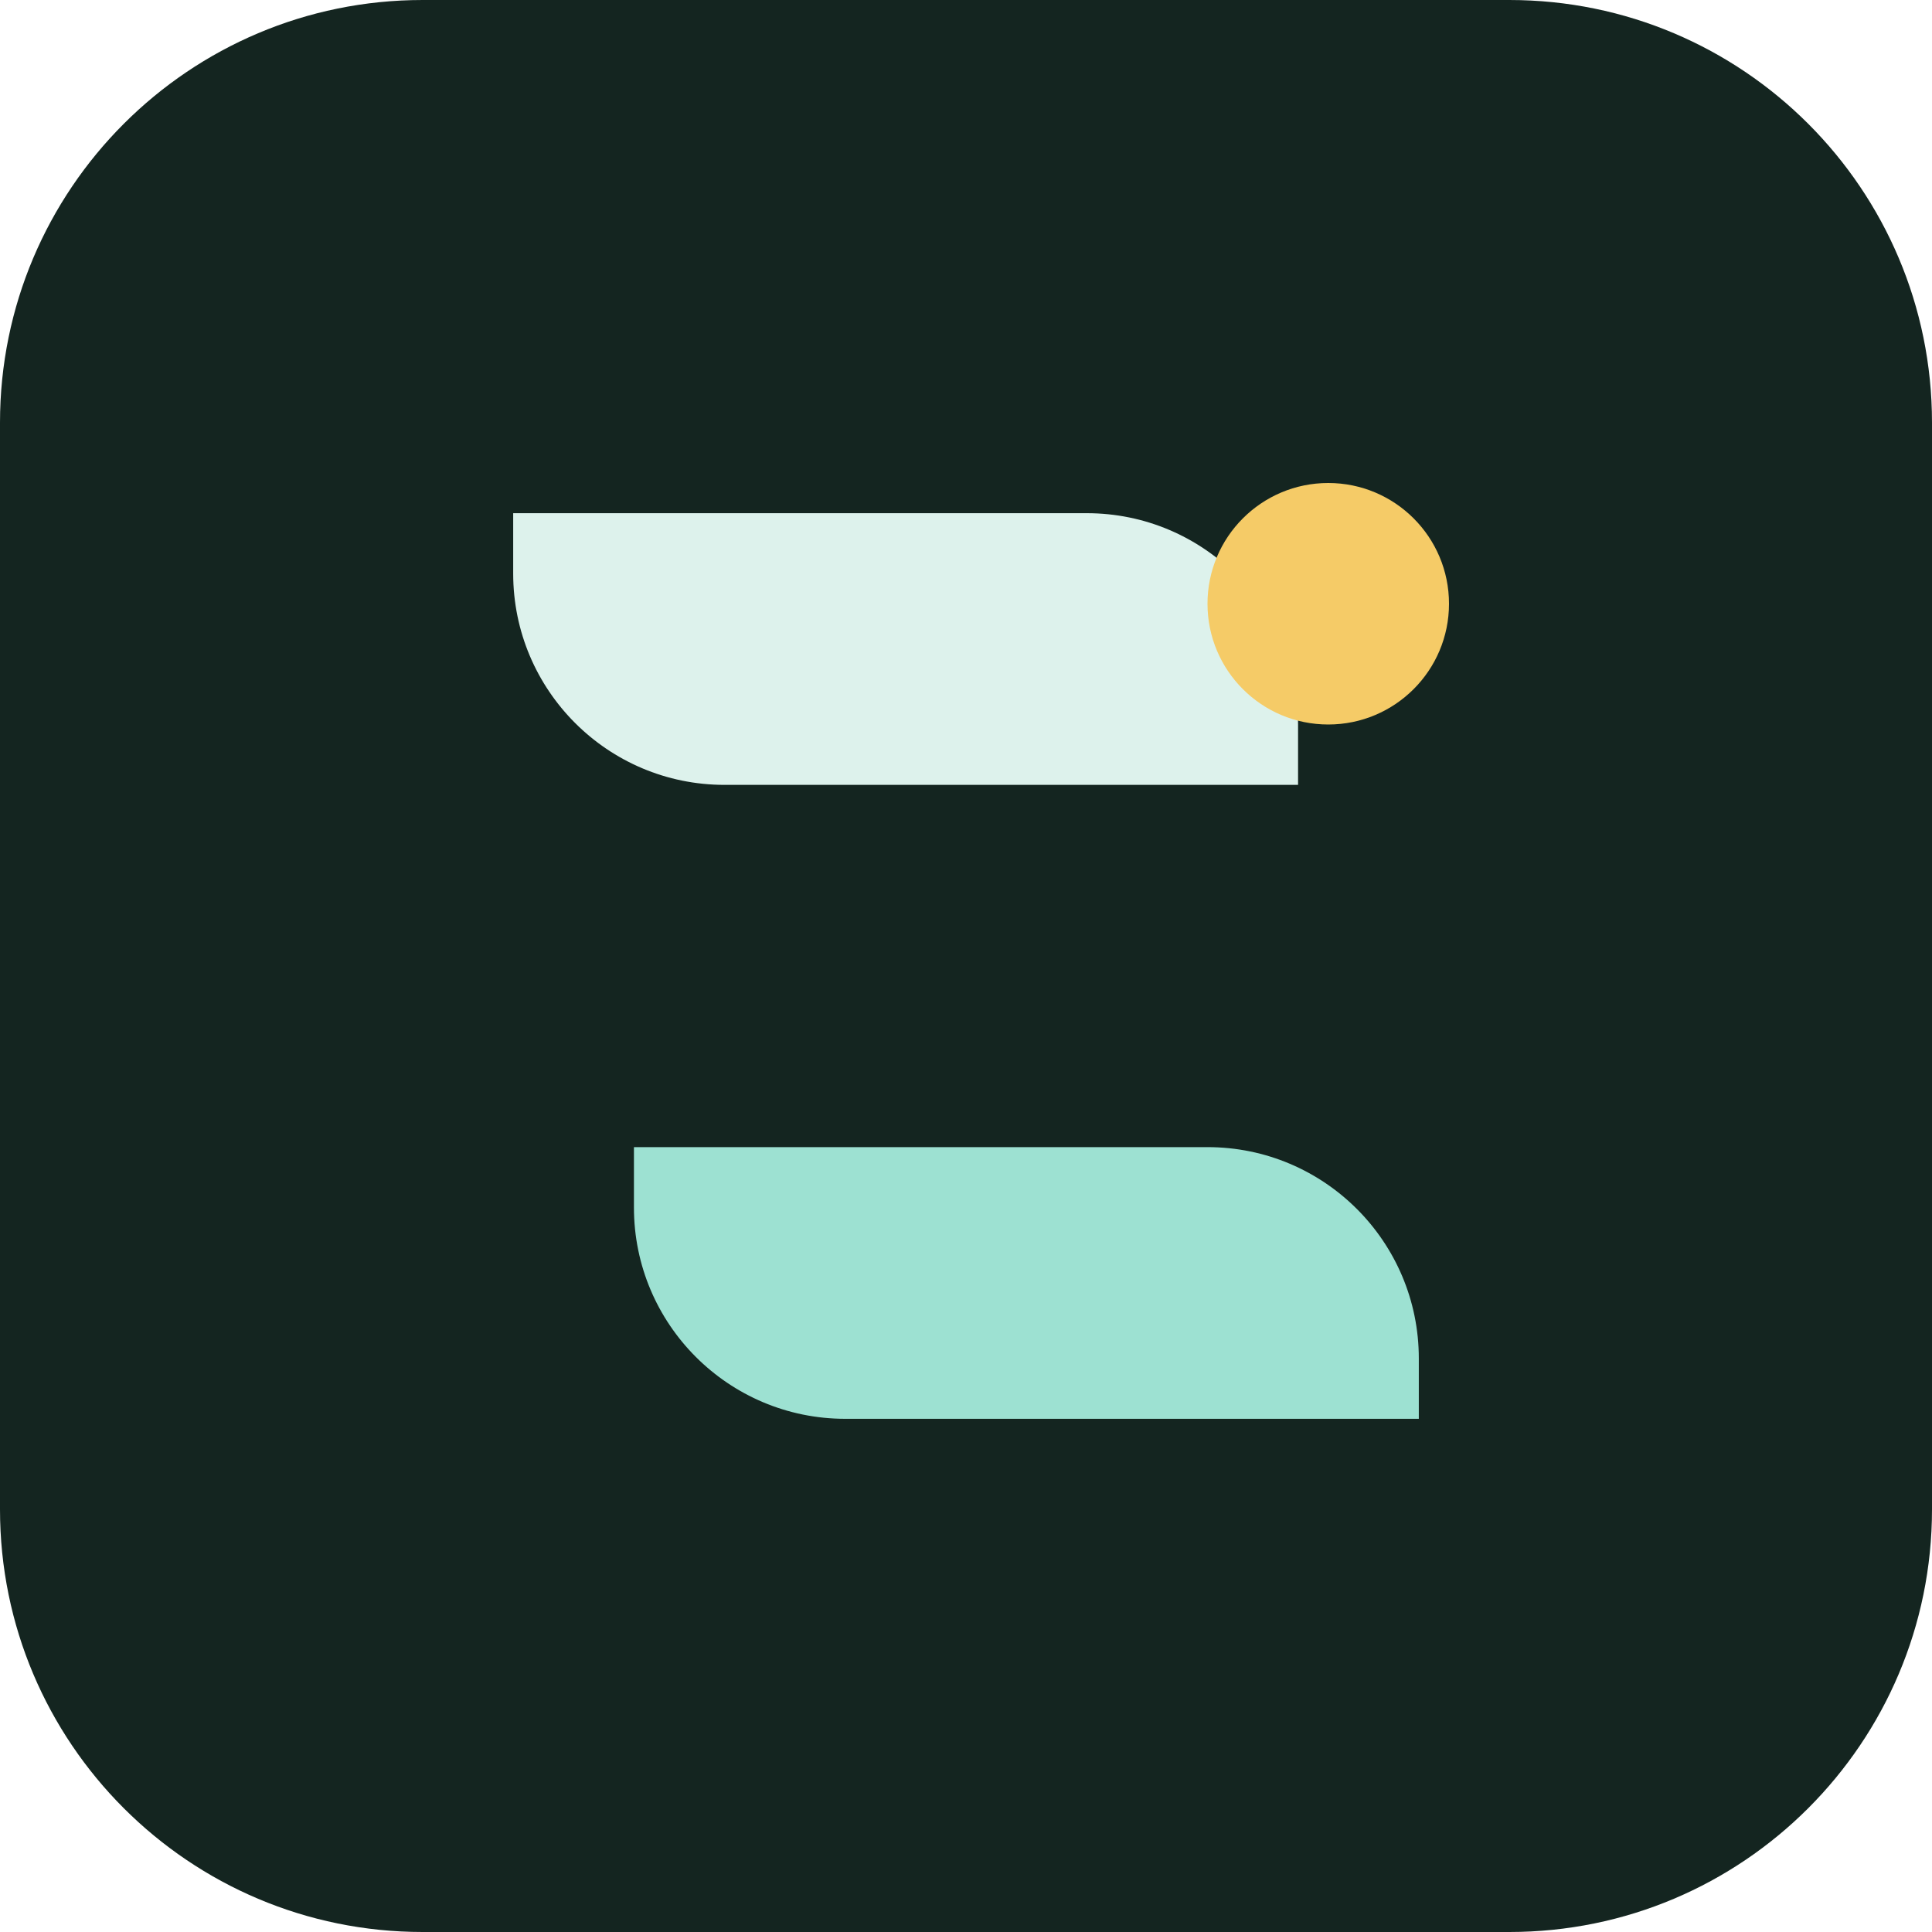
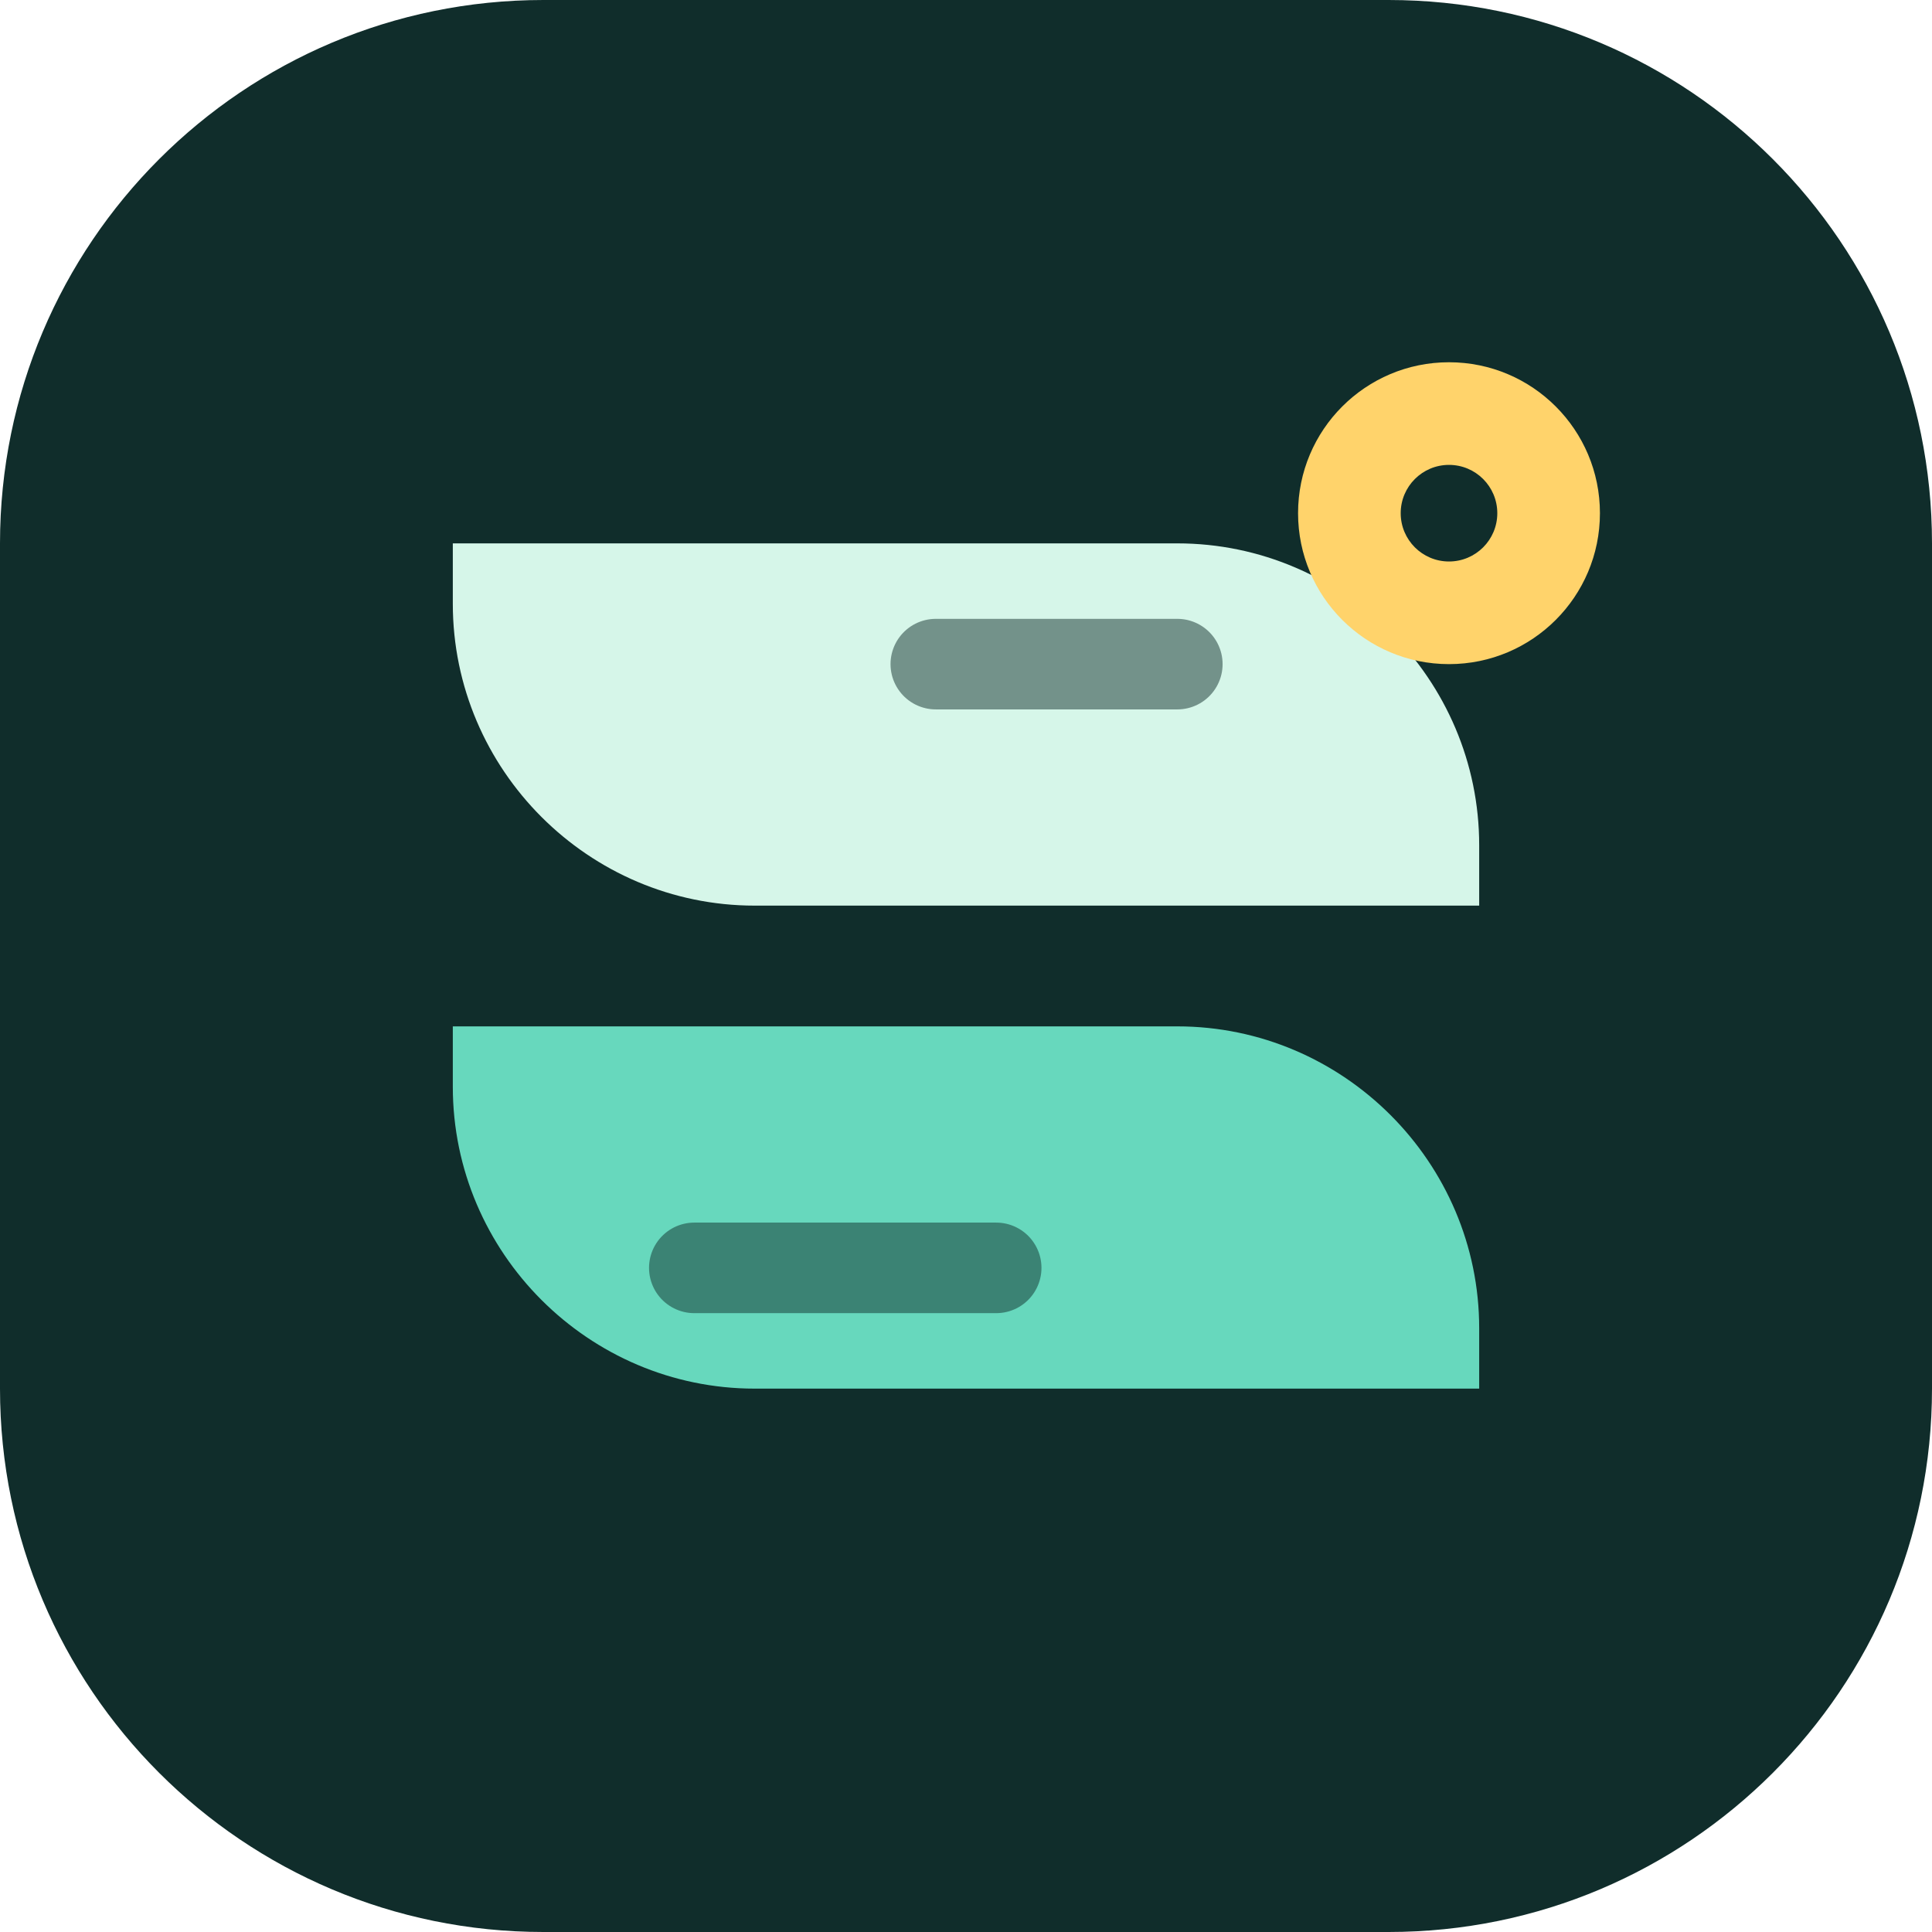
<svg xmlns="http://www.w3.org/2000/svg" viewBox="0 0 64 64" role="img" aria-label="">
-   <rect width="64" height="64" rx="14" fill="#142520" />
-   <path d="M17 17h19a7 7 0 0 1 7 7v2H24a7 7 0 0 1-7-7v-2Z" fill="#ddf2ec" />
-   <path d="M47 47H28a7 7 0 0 1-7-7v-2h19a7 7 0 0 1 7 7v2Z" fill="#9de1d2" />
-   <circle cx="44" cy="20" r="4" fill="#f5cb67" />
+   <rect width="64" height="64" rx="18" fill="#102d2b" />
+   <path d="M15 18h24c5.5 0 10 4.5 10 10v2H25c-5.5 0-10-4.5-10-10v-2Z" fill="#d6f6e9" />
+   <path d="M49 46H25c-5.5 0-10-4.5-10-10v-2h24c5.5 0 10 4.5 10 10v2Z" fill="#67d8bd" />
+   <path d="M31 22h8M23 42h10" stroke="#102d2b" stroke-width="3" stroke-linecap="round" opacity=".5" />
+   <circle cx="48" cy="17" r="5" fill="#ffd36b" />
+   <circle cx="48" cy="17" r="1.6" fill="#102d2b" />
</svg>
